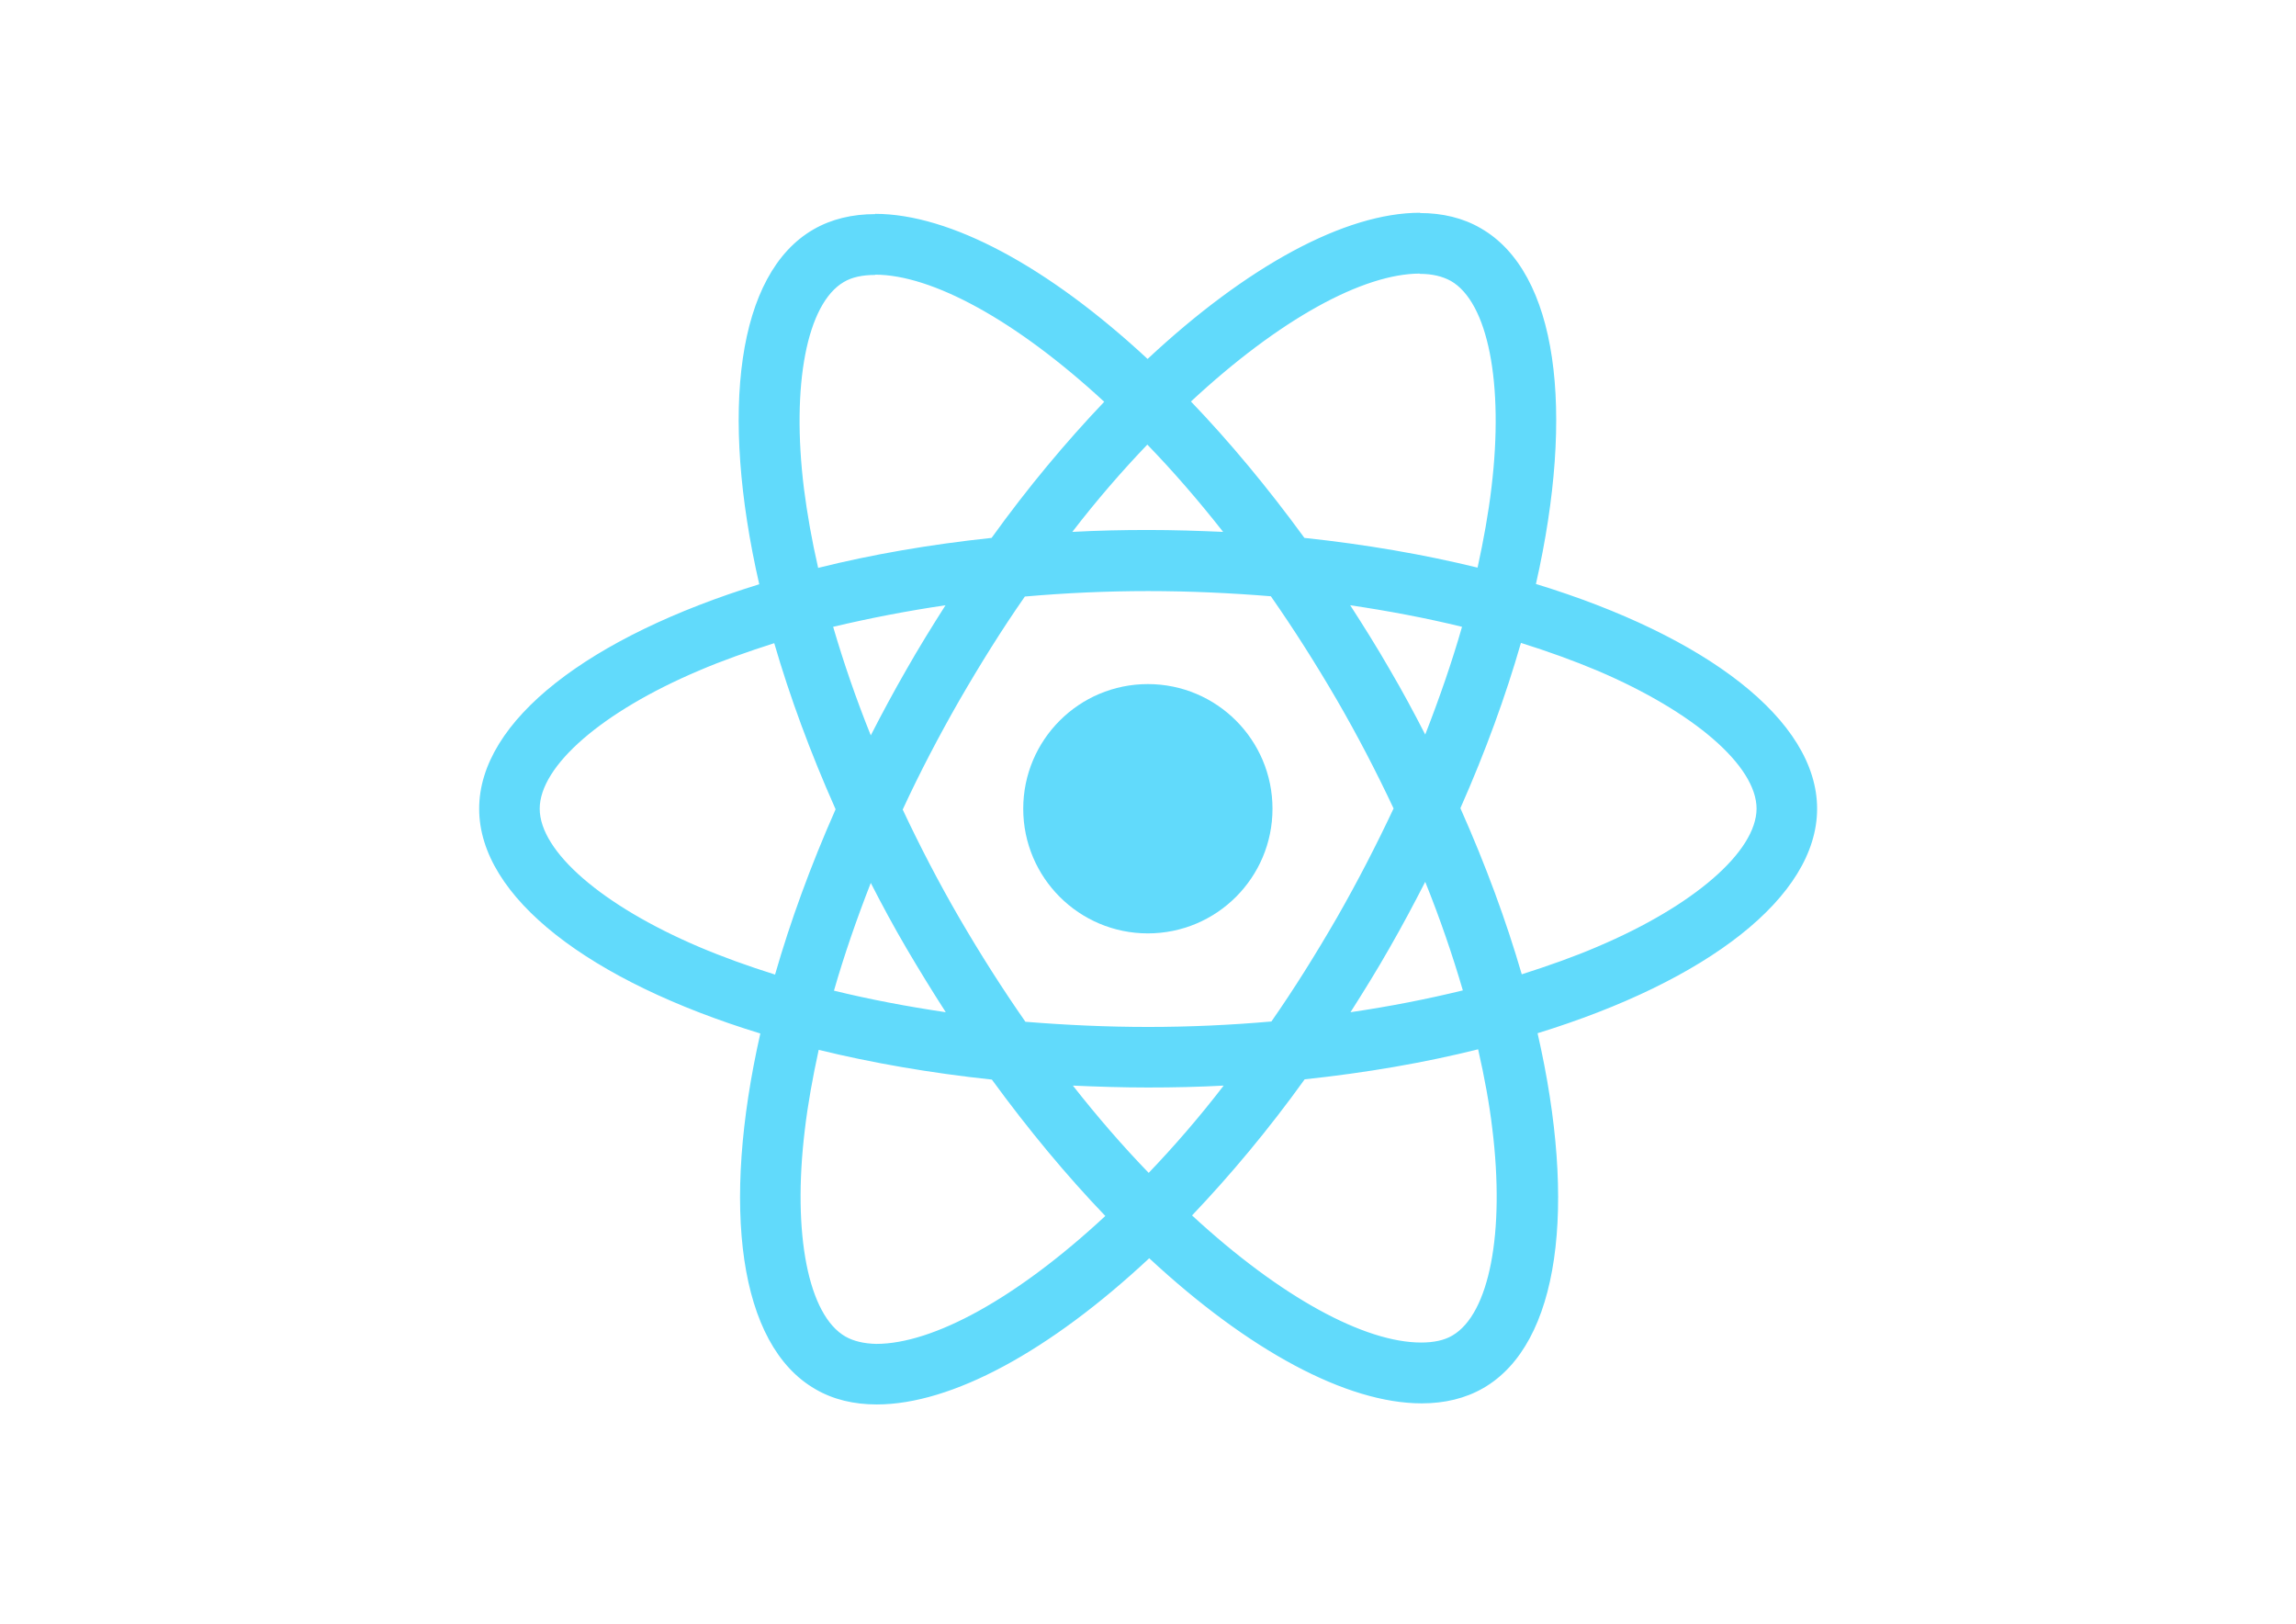
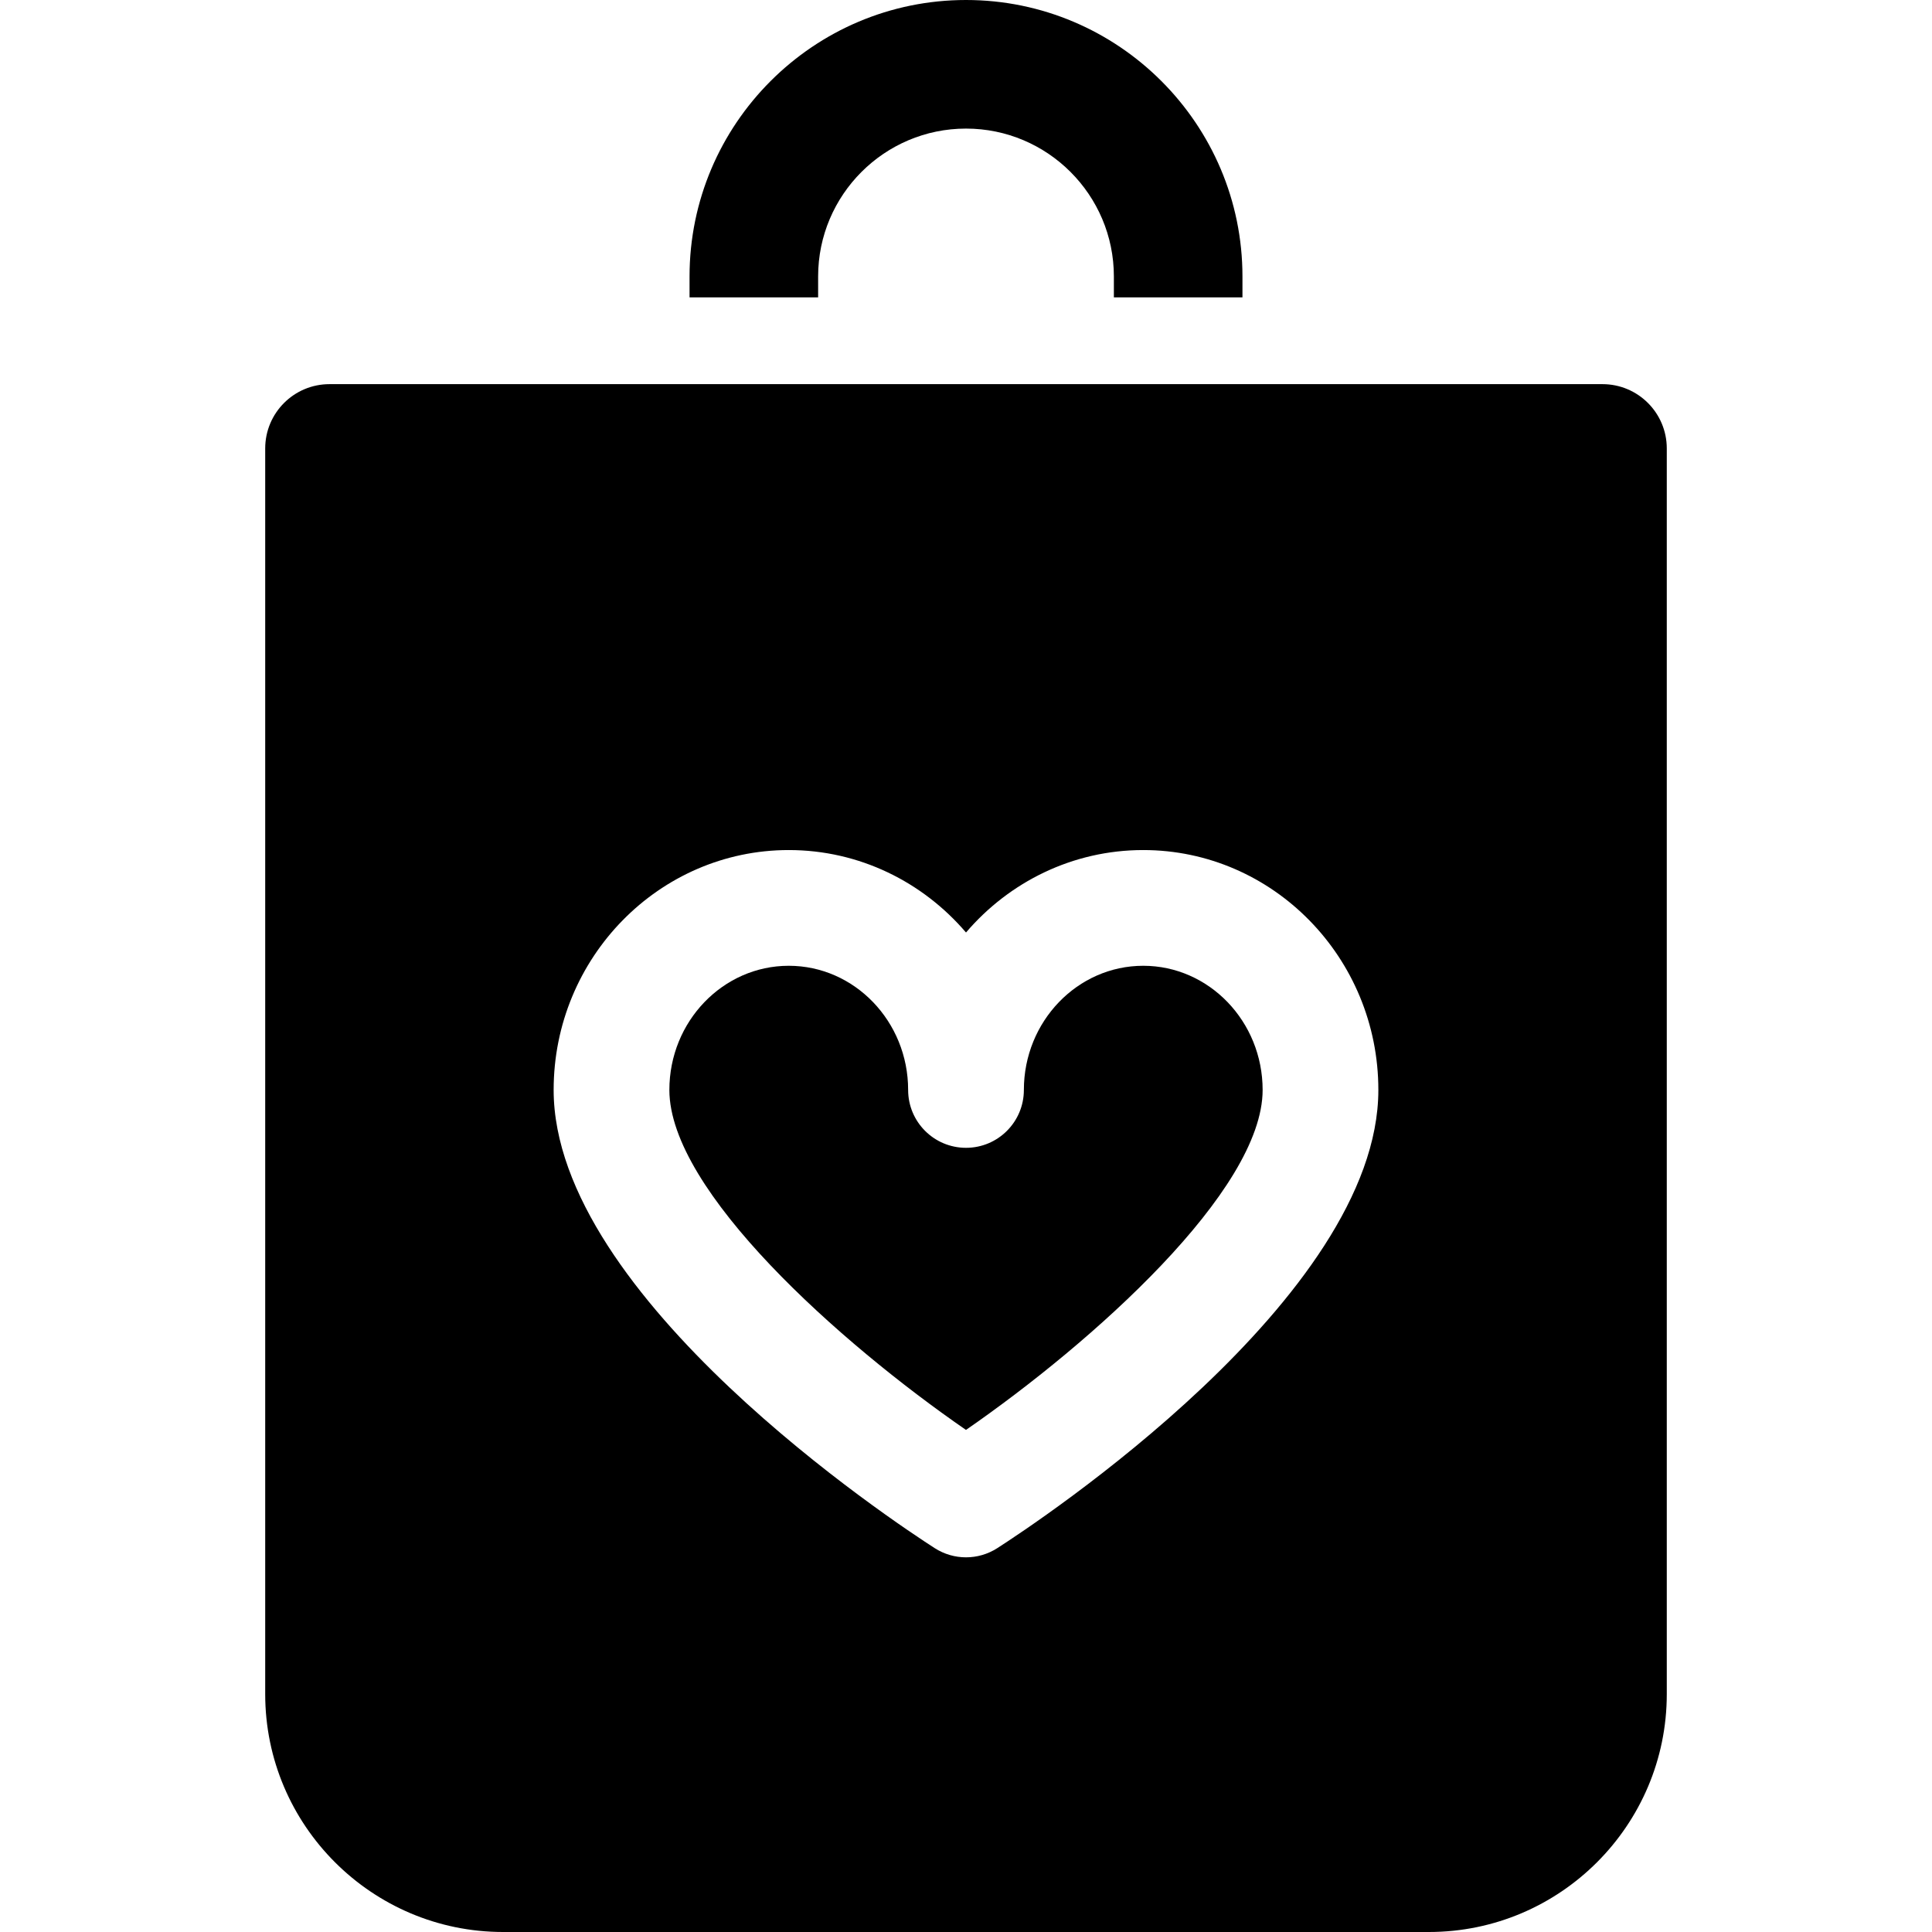
- <svg xmlns="http://www.w3.org/2000/svg" viewBox="0 0 841.9 595.3">
-   <g fill="#61DAFB">
-     <path d="M666.3 296.5c0-32.5-40.7-63.3-103.1-82.4 14.4-63.6 8-114.2-20.2-130.4-6.5-3.8-14.1-5.6-22.4-5.6v22.3c4.6 0 8.3.9 11.4 2.6 13.6 7.8 19.5 37.5 14.9 75.7-1.1 9.4-2.9 19.3-5.1 29.4-19.6-4.8-41-8.5-63.5-10.9-13.5-18.5-27.5-35.3-41.6-50 32.6-30.3 63.2-46.9 84-46.9V78c-27.5 0-63.5 19.6-99.9 53.6-36.4-33.8-72.4-53.2-99.9-53.2v22.3c20.7 0 51.4 16.5 84 46.6-14 14.7-28 31.4-41.3 49.9-22.6 2.4-44 6.1-63.6 11-2.3-10-4-19.7-5.2-29-4.7-38.2 1.1-67.9 14.6-75.8 3-1.8 6.9-2.6 11.5-2.6V78.5c-8.4 0-16 1.8-22.6 5.6-28.1 16.2-34.4 66.7-19.9 130.1-62.2 19.2-102.7 49.9-102.7 82.3 0 32.5 40.7 63.3 103.1 82.4-14.4 63.6-8 114.2 20.2 130.4 6.5 3.8 14.1 5.6 22.5 5.6 27.5 0 63.5-19.6 99.9-53.6 36.4 33.8 72.4 53.2 99.9 53.2 8.4 0 16-1.8 22.6-5.6 28.1-16.2 34.4-66.7 19.9-130.1 62-19.1 102.5-49.9 102.5-82.3zm-130.2-66.7c-3.7 12.9-8.3 26.2-13.5 39.5-4.1-8-8.4-16-13.1-24-4.6-8-9.5-15.8-14.4-23.4 14.2 2.1 27.9 4.7 41 7.9zm-45.8 106.5c-7.8 13.5-15.8 26.3-24.1 38.2-14.9 1.3-30 2-45.2 2-15.1 0-30.2-.7-45-1.9-8.3-11.9-16.4-24.6-24.2-38-7.6-13.1-14.5-26.4-20.8-39.8 6.2-13.4 13.2-26.8 20.7-39.9 7.8-13.5 15.8-26.3 24.1-38.2 14.9-1.3 30-2 45.2-2 15.1 0 30.2.7 45 1.9 8.3 11.9 16.4 24.6 24.2 38 7.6 13.1 14.5 26.4 20.8 39.8-6.3 13.4-13.2 26.8-20.7 39.9zm32.3-13c5.4 13.4 10 26.8 13.8 39.8-13.1 3.2-26.9 5.9-41.2 8 4.9-7.7 9.8-15.6 14.4-23.7 4.6-8 8.9-16.1 13-24.1zM421.2 430c-9.3-9.6-18.6-20.3-27.8-32 9 .4 18.2.7 27.5.7 9.4 0 18.7-.2 27.8-.7-9 11.7-18.3 22.4-27.5 32zm-74.4-58.9c-14.2-2.1-27.9-4.7-41-7.9 3.7-12.9 8.3-26.2 13.5-39.5 4.1 8 8.4 16 13.1 24 4.7 8 9.5 15.8 14.4 23.4zM420.7 163c9.3 9.6 18.6 20.3 27.8 32-9-.4-18.2-.7-27.5-.7-9.4 0-18.7.2-27.8.7 9-11.7 18.3-22.4 27.5-32zm-74 58.9c-4.9 7.7-9.8 15.6-14.4 23.7-4.6 8-8.9 16-13 24-5.4-13.4-10-26.8-13.8-39.8 13.1-3.1 26.9-5.8 41.2-7.9zm-90.5 125.2c-35.4-15.1-58.3-34.9-58.3-50.6 0-15.7 22.9-35.6 58.3-50.6 8.6-3.7 18-7 27.7-10.1 5.7 19.6 13.2 40 22.5 60.9-9.2 20.8-16.6 41.1-22.2 60.6-9.9-3.1-19.3-6.5-28-10.2zM310 490c-13.6-7.8-19.5-37.5-14.9-75.7 1.1-9.4 2.9-19.3 5.1-29.4 19.6 4.8 41 8.5 63.5 10.9 13.5 18.5 27.5 35.3 41.6 50-32.6 30.3-63.2 46.9-84 46.9-4.5-.1-8.3-1-11.3-2.7zm237.2-76.2c4.7 38.2-1.1 67.9-14.6 75.8-3 1.8-6.9 2.6-11.5 2.6-20.7 0-51.4-16.5-84-46.6 14-14.7 28-31.4 41.3-49.9 22.6-2.4 44-6.1 63.6-11 2.3 10.1 4.1 19.8 5.2 29.1zm38.5-66.7c-8.6 3.7-18 7-27.7 10.1-5.7-19.6-13.2-40-22.5-60.9 9.2-20.8 16.6-41.1 22.2-60.6 9.9 3.1 19.3 6.5 28.1 10.2 35.4 15.1 58.3 34.9 58.3 50.6-.1 15.7-23 35.6-58.4 50.6zM320.8 78.4z" />
-     <circle cx="420.9" cy="296.5" r="45.7" />
-     <path d="M520.5 78.1z" />
+ <svg xmlns="http://www.w3.org/2000/svg" version="1.1" viewBox="0 0 297 297" enable-background="new 0 0 297 297">
+   <g>
+     <path d="m125.768,45.711v-3.212c0-12.535 10.197-22.732 22.732-22.732 12.535,0 22.732,10.197 22.732,22.732v3.212h19.767v-3.212c0-23.434-19.065-42.499-42.499-42.499-23.434,0-42.499,19.065-42.499,42.499v3.212h19.767z" />
+     <path d="m175.748,148.466c-10.119,0-18.352,8.563-18.352,19.088 0,4.913-3.982,8.896-8.895,8.896-4.913,0-8.896-3.982-8.896-8.896 0-10.525-8.233-19.088-18.353-19.088-10.119,0-18.352,8.563-18.352,19.088 0,15.513 26.229,38.896 45.597,52.263 19.369-13.388 45.603-36.787 45.603-52.263 2.84217e-14-10.526-8.233-19.088-18.352-19.088z" />
+     <path d="m50.653,59.054c-5.458,0-9.884,4.426-9.884,9.884v191.493c0,20.165 16.404,36.569 36.569,36.569h142.322c20.165,0 36.569-16.404 36.569-36.569v-191.493c0-5.458-4.426-9.884-9.884-9.884h-195.692zm102.653,178.94c-1.463,0.939-3.134,1.409-4.805,1.409-1.671,0-3.341-0.47-4.805-1.409-5.997-3.849-58.586-38.522-58.586-70.44 0-20.335 16.213-36.878 36.142-36.878 10.86,0 20.617,4.913 27.249,12.674 6.631-7.761 16.388-12.674 27.247-12.674 19.929,0 36.142,16.543 36.142,36.878 0,31.916-52.587,66.591-58.584,70.44z" />
  </g>
</svg>
